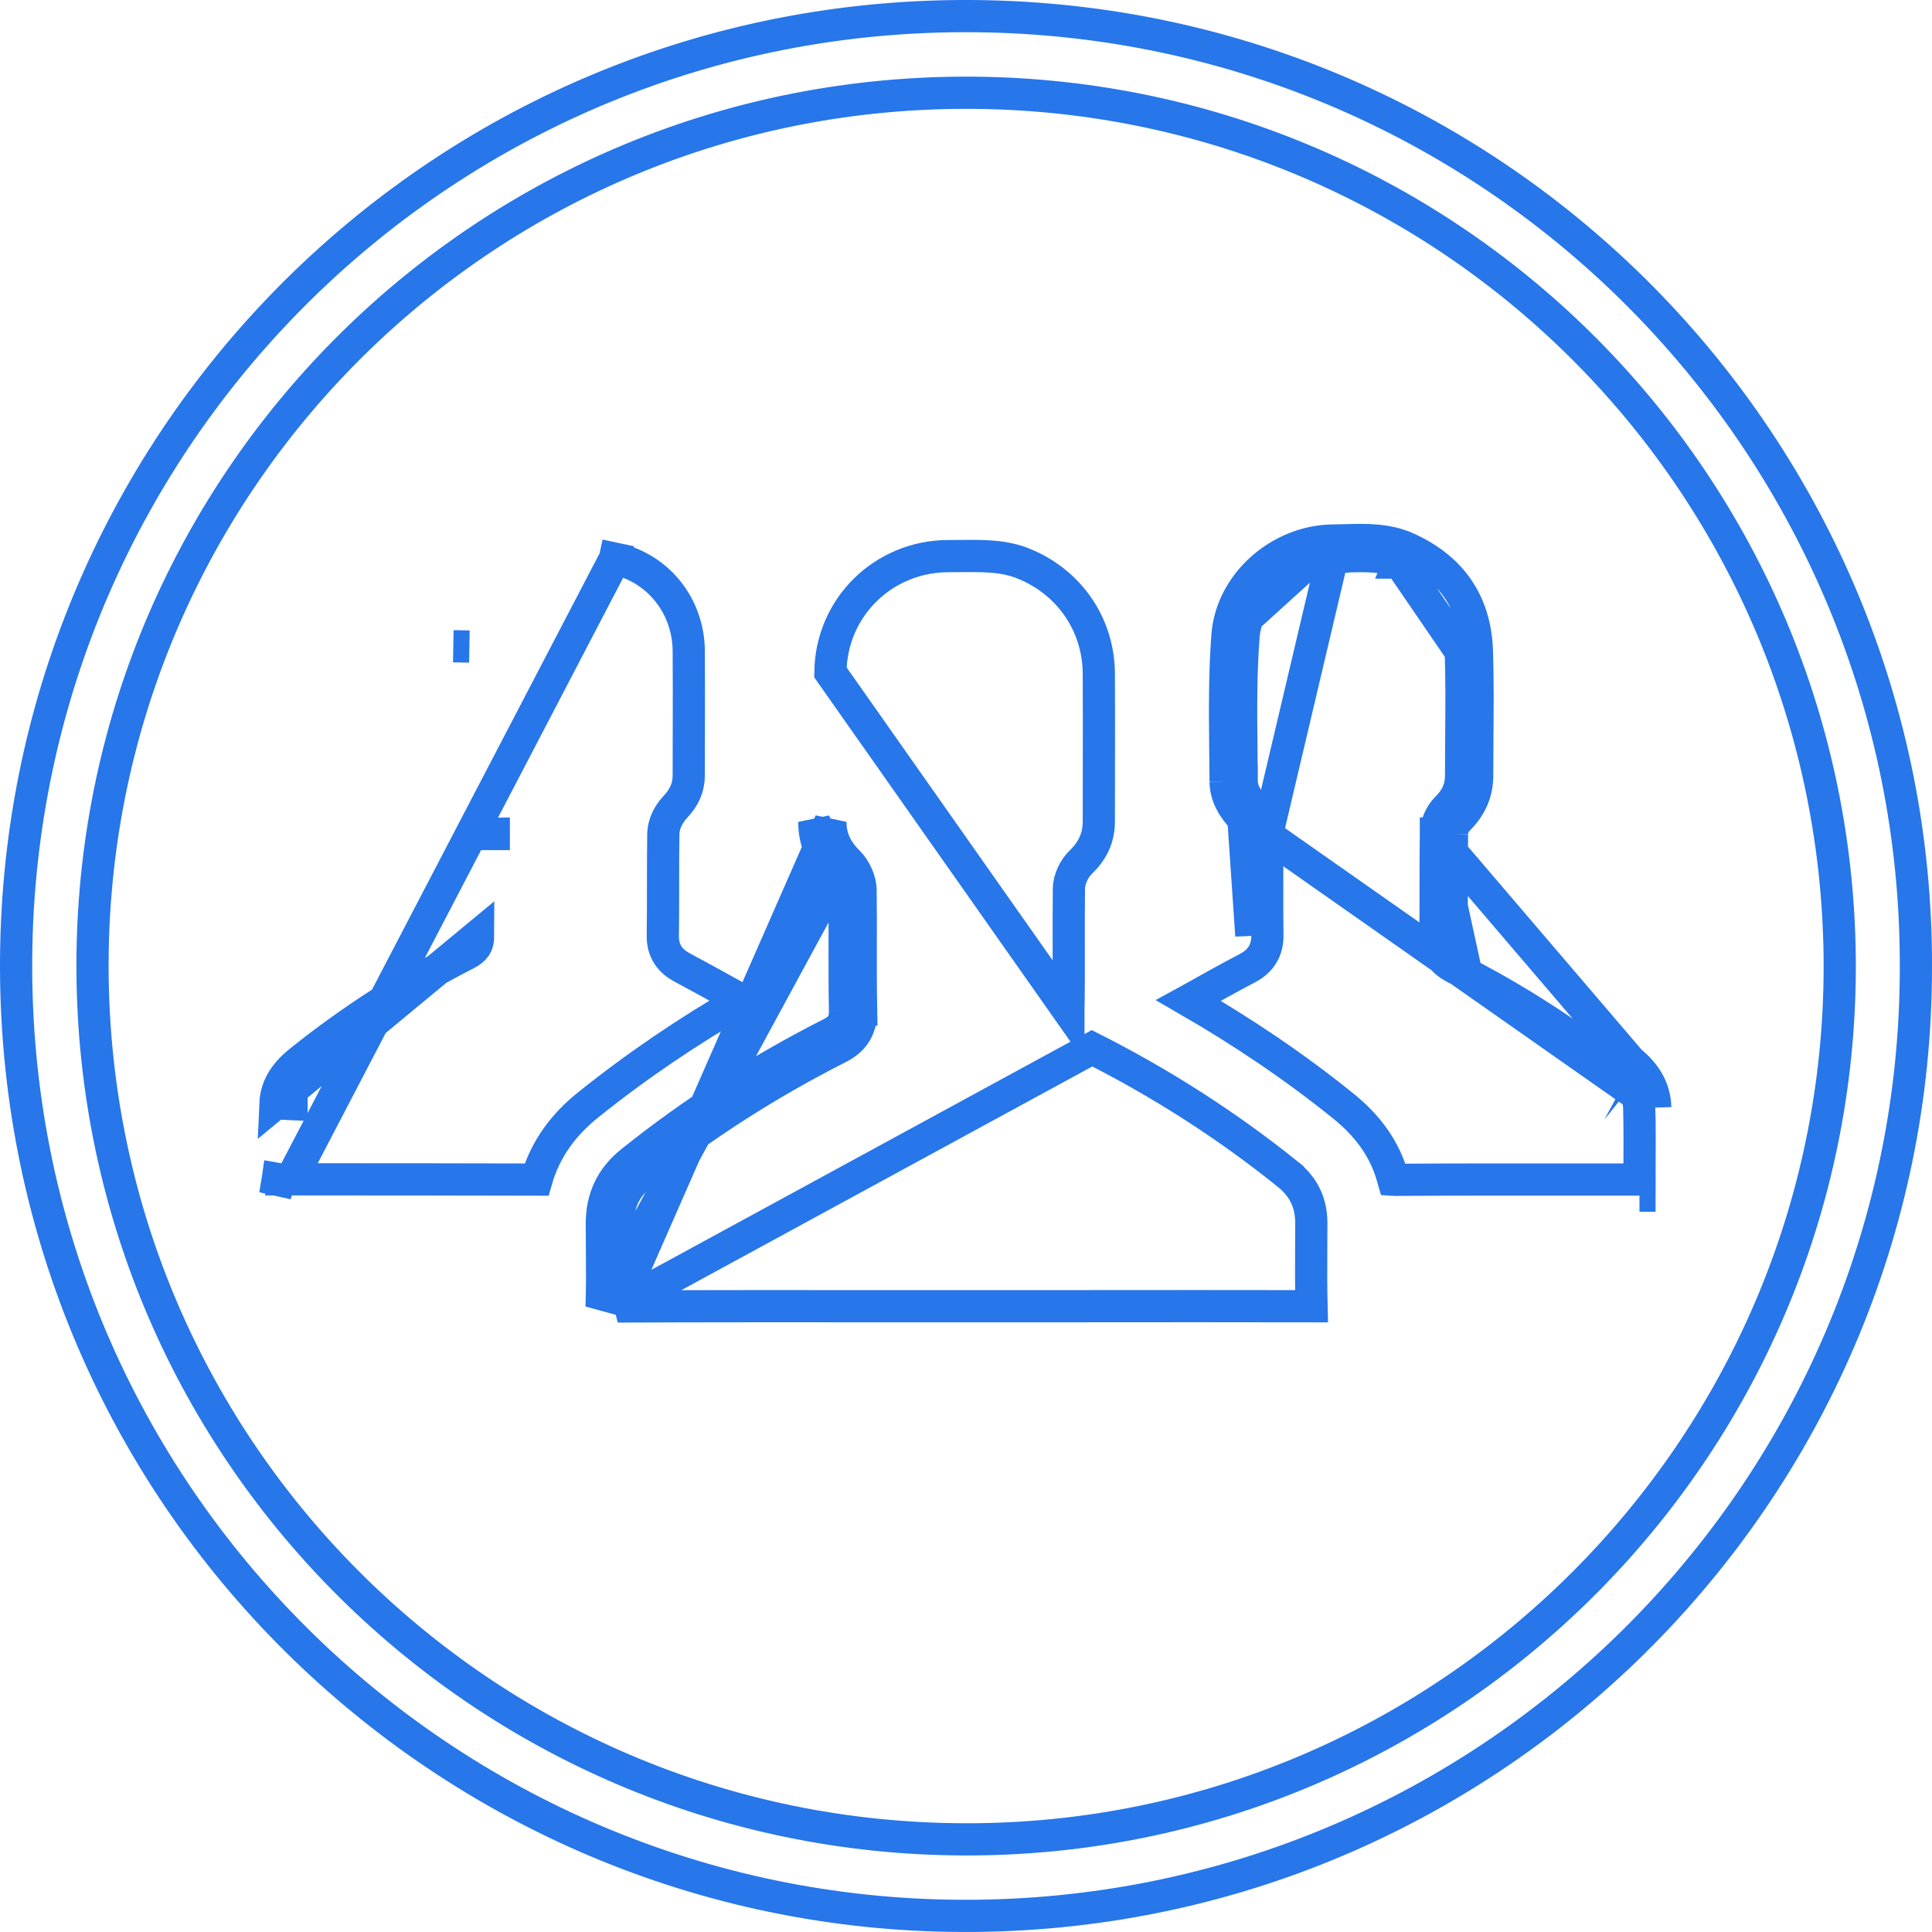
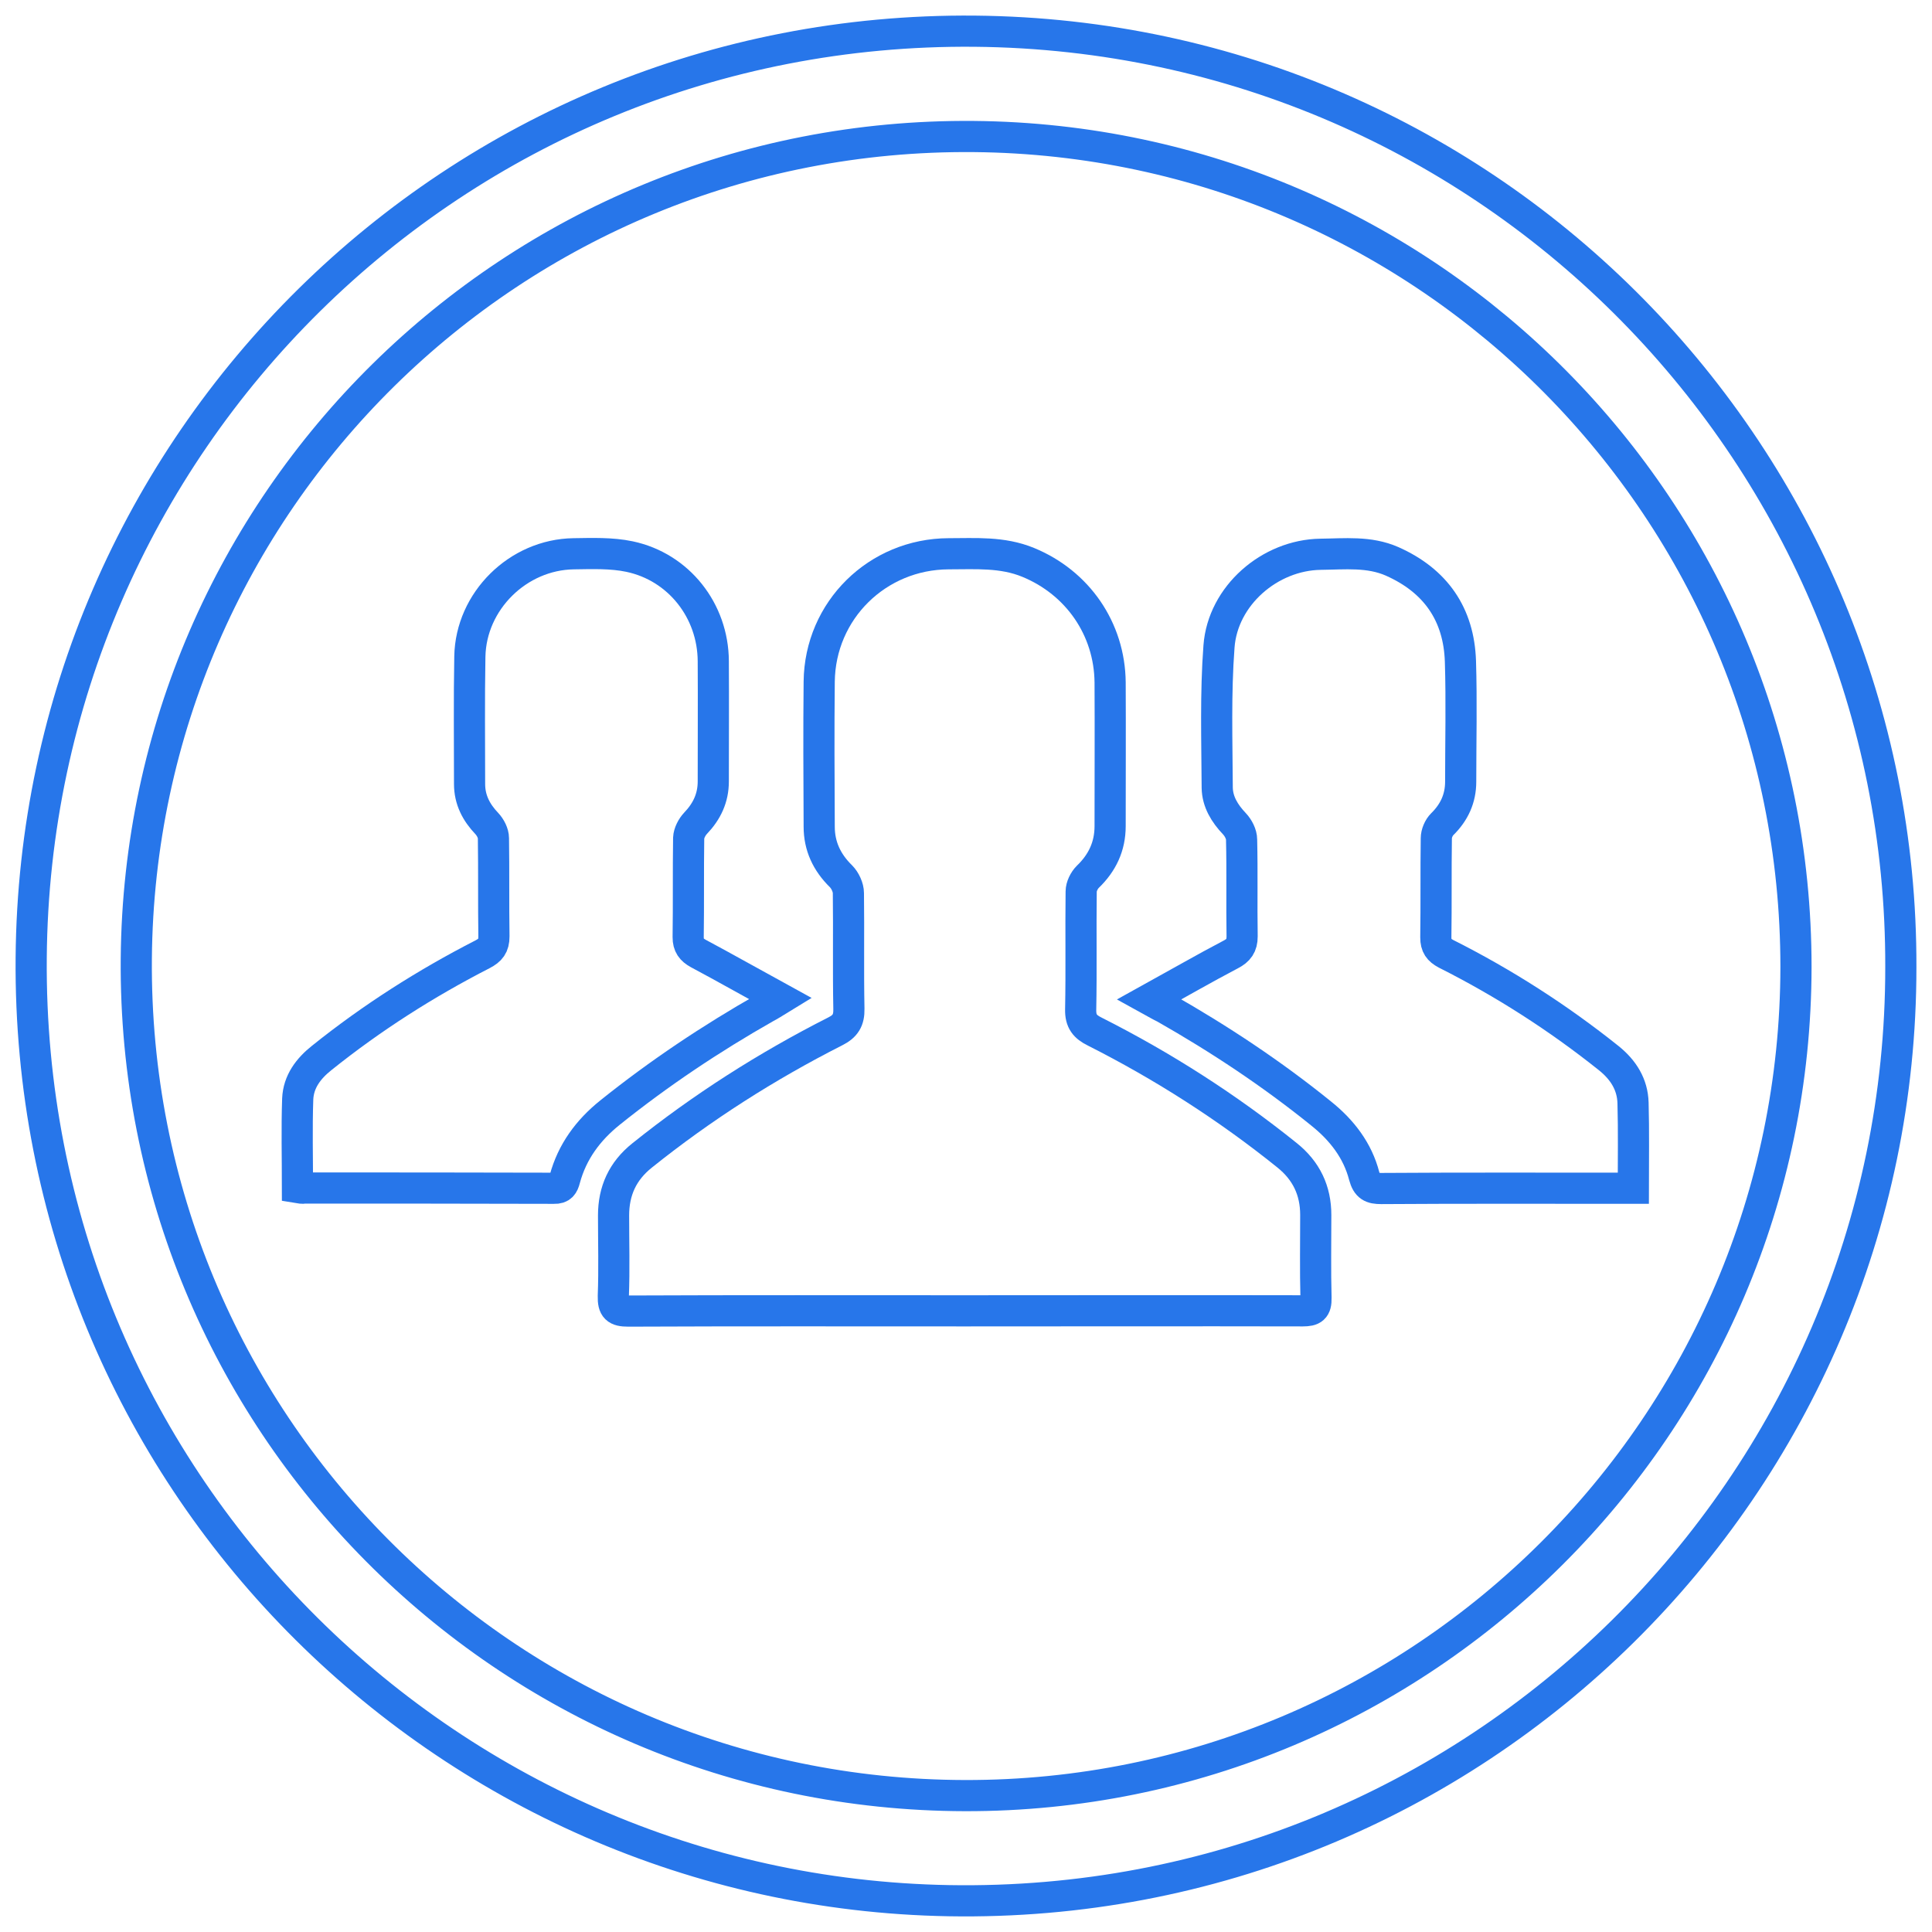
- <svg xmlns="http://www.w3.org/2000/svg" width="60" height="60" viewBox="0 0 60 60" fill="none">
-   <path d="M59.5 30.038V30.039C59.508 46.376 46.09 59.784 29.459 59.495C13.494 59.215 0.365 46.152 0.501 29.742L0.501 29.742C0.629 13.507 13.871 0.349 30.277 0.501C46.611 0.653 59.548 13.964 59.5 30.038ZM57.135 30.032V30.031C57.135 15.104 45.135 3.014 30.253 2.881L30.253 2.881C15.182 2.749 2.998 14.838 2.874 29.758L2.874 29.758C2.749 44.876 14.942 57.09 29.963 57.123C44.927 57.157 57.119 45.001 57.135 30.032Z" stroke="#2776EA" />
-   <path d="M25.99 27.122C26.12 27.253 26.226 27.481 26.226 27.66C26.233 28.223 26.232 28.785 26.231 29.348C26.23 30.023 26.229 30.699 26.242 31.374M25.99 27.122L18.682 40.594C18.705 39.99 18.7 39.385 18.695 38.781C18.692 38.522 18.69 38.263 18.69 38.004C18.69 37.214 18.983 36.579 19.603 36.082C21.533 34.534 23.603 33.215 25.802 32.099C26.128 31.936 26.25 31.741 26.242 31.374M25.99 27.122C25.533 26.675 25.289 26.153 25.289 25.526L25.99 27.122ZM26.242 31.374L26.742 31.363C26.747 31.601 26.712 31.848 26.574 32.074C26.437 32.297 26.236 32.441 26.027 32.545C23.857 33.646 21.818 34.947 19.915 36.472C19.419 36.871 19.19 37.361 19.19 38.004C19.19 38.254 19.192 38.508 19.195 38.764C19.2 39.361 19.205 39.971 19.183 40.574M26.242 31.374L26.742 31.364C26.729 30.682 26.73 30.025 26.731 29.362C26.732 28.804 26.734 28.242 26.726 27.657C26.725 27.478 26.675 27.307 26.613 27.169C26.55 27.028 26.459 26.885 26.343 26.769L26.34 26.766C25.968 26.4 25.789 26.003 25.789 25.526L25.789 25.523L19.183 40.574M19.183 40.574C21.878 40.562 24.573 40.564 27.266 40.565C28.166 40.566 29.066 40.566 29.965 40.566C31.167 40.566 32.37 40.565 33.573 40.565C35.957 40.563 38.343 40.561 40.73 40.566C40.715 39.956 40.718 39.342 40.721 38.738C40.723 38.486 40.724 38.236 40.724 37.988C40.724 37.357 40.491 36.865 39.99 36.464L39.99 36.463C38.104 34.947 36.074 33.647 33.914 32.555L19.183 40.574ZM25.789 20.881C25.811 18.869 27.426 17.278 29.445 17.271C29.572 17.271 29.695 17.27 29.815 17.268C30.559 17.262 31.188 17.256 31.803 17.51L31.804 17.51C33.21 18.087 34.11 19.391 34.125 20.904C34.13 21.927 34.129 22.946 34.127 23.968C34.126 24.481 34.125 24.994 34.125 25.51C34.125 26.011 33.939 26.415 33.561 26.779L33.561 26.779L33.555 26.785C33.37 26.97 33.198 27.285 33.196 27.607C33.189 28.204 33.19 28.777 33.191 29.346C33.192 30.023 33.194 30.693 33.18 31.388C33.18 31.389 33.18 31.389 33.18 31.389L25.789 20.881Z" stroke="#2776EA" />
-   <path d="M38.616 25.437C38.738 25.567 38.844 25.77 38.844 25.942C38.858 26.506 38.856 27.072 38.855 27.639C38.854 28.111 38.853 28.583 38.861 29.053L38.616 25.437ZM38.616 25.437C38.298 25.103 38.07 24.728 38.062 24.28M38.616 25.437L38.119 19.743M39.344 25.934C39.356 26.457 39.356 26.981 39.355 27.498C39.355 27.545 39.355 27.592 39.355 27.639C39.354 28.112 39.353 28.579 39.361 29.045L39.361 29.053H39.361C39.361 29.265 39.319 29.481 39.19 29.677C39.065 29.868 38.892 29.988 38.725 30.075C38.153 30.374 37.597 30.686 37.008 31.016C36.975 31.034 36.942 31.053 36.909 31.071C38.585 32.041 40.197 33.12 41.716 34.348C42.434 34.925 43.016 35.661 43.263 36.614C43.265 36.623 43.268 36.632 43.27 36.639C43.285 36.64 43.303 36.641 43.323 36.641C45.237 36.628 47.151 36.63 49.064 36.631C49.681 36.632 50.299 36.632 50.916 36.632C50.916 36.526 50.917 36.419 50.917 36.314C50.921 35.663 50.924 35.038 50.907 34.409M39.344 25.934L51.406 34.396M39.344 25.934C39.342 25.597 39.155 25.28 38.981 25.095L38.981 25.095L38.978 25.092C38.703 24.802 38.568 24.543 38.562 24.274M39.344 25.934L41.384 17.287M50.907 34.409L51.406 34.396M50.907 34.409C50.907 34.409 50.907 34.409 50.907 34.409L51.406 34.396M50.907 34.409C50.895 33.998 50.701 33.66 50.319 33.352M51.406 34.396C51.39 33.801 51.097 33.337 50.633 32.962M50.319 33.352C50.32 33.352 50.32 33.352 50.32 33.353L50.633 32.962M50.319 33.352C48.718 32.071 47.004 30.974 45.177 30.053L45.166 30.047L45.166 30.047C45.018 29.968 44.853 29.856 44.735 29.674C44.612 29.485 44.577 29.281 44.577 29.085V29.078L44.577 29.078C44.585 28.553 44.585 28.025 44.585 27.493V27.491C44.585 26.962 44.585 26.428 44.593 25.896M50.319 33.352C50.319 33.352 50.319 33.352 50.319 33.351L50.633 32.962M50.633 32.962L44.593 25.896M44.593 25.896C44.593 25.898 44.593 25.899 44.593 25.901H45.093M44.593 25.896L45.402 29.607C45.174 29.485 45.077 29.354 45.077 29.085C45.085 28.556 45.085 28.025 45.085 27.493C45.085 26.962 45.085 26.43 45.093 25.901M44.593 25.896C44.594 25.605 44.732 25.294 44.927 25.099L44.93 25.096L44.93 25.096C45.234 24.799 45.375 24.476 45.375 24.084C45.375 23.68 45.378 23.279 45.381 22.881C45.388 21.995 45.395 21.121 45.367 20.24L43.473 17.472M44.593 25.896C44.593 25.895 44.593 25.894 44.593 25.893L45.093 25.901M45.093 25.901C45.093 25.746 45.174 25.559 45.28 25.453C45.671 25.07 45.875 24.622 45.875 24.084C45.875 23.689 45.878 23.293 45.881 22.897C45.888 22.006 45.895 21.115 45.867 20.224C45.818 18.709 45.068 17.634 43.675 17.015M38.119 19.743C38.028 20.949 38.041 22.159 38.054 23.371C38.057 23.674 38.061 23.977 38.062 24.28M38.119 19.743C38.241 18.114 39.749 16.811 41.378 16.787M38.119 19.743L41.378 16.787M38.062 24.28L38.562 24.277C38.562 24.276 38.562 24.275 38.562 24.274M38.062 24.28L38.562 24.271C38.562 24.272 38.562 24.273 38.562 24.274M38.562 24.274C38.56 23.966 38.557 23.66 38.554 23.355C38.541 22.146 38.528 20.963 38.618 19.781L38.618 19.781C38.719 18.433 39.99 17.308 41.384 17.287M41.384 17.287C41.385 17.287 41.385 17.287 41.385 17.287L41.378 16.787M41.384 17.287C41.53 17.285 41.669 17.282 41.803 17.278C42.447 17.262 42.965 17.249 43.473 17.472M41.378 16.787C41.505 16.785 41.632 16.782 41.759 16.779C42.407 16.761 43.055 16.742 43.675 17.015M43.675 17.015L43.472 17.472C43.472 17.472 43.473 17.472 43.473 17.472M43.675 17.015L43.474 17.473C43.474 17.473 43.474 17.472 43.473 17.472M51.415 37.132H50.975C50.955 37.132 50.935 37.132 50.915 37.132H51.415Z" stroke="#2776EA" />
-   <path d="M8.554 34.266C8.578 33.712 8.896 33.289 9.328 32.947C10.933 31.66 12.66 30.56 14.485 29.624C14.737 29.493 14.851 29.355 14.851 29.053L8.554 34.266ZM8.554 34.266L9.054 34.288C9.054 34.287 9.054 34.287 9.054 34.286C9.054 34.285 9.054 34.284 9.054 34.283L8.554 34.266ZM8.623 36.644L8.615 36.696L8.546 37.109L8.683 36.625M8.623 36.644C8.656 36.635 8.683 36.632 8.7 36.632C8.72 36.631 8.732 36.633 8.729 36.632C8.725 36.632 8.718 36.631 8.699 36.628L8.683 36.625M8.623 36.644L8.624 36.643M8.623 36.644C8.616 36.645 8.608 36.648 8.6 36.651L8.624 36.643M8.683 36.625H8.677L8.624 36.643M8.683 36.625L8.668 36.622L8.628 36.615L8.624 36.643M19.098 17.35C20.439 17.633 21.383 18.824 21.39 20.219L21.39 20.22C21.396 21.076 21.394 21.93 21.392 22.786C21.391 23.216 21.39 23.646 21.39 24.077C21.39 24.457 21.251 24.77 20.959 25.075L20.959 25.075L20.954 25.08C20.785 25.262 20.616 25.556 20.601 25.868L20.6 25.877L20.6 25.886C20.592 26.419 20.592 26.954 20.592 27.484V27.486C20.592 28.018 20.592 28.545 20.584 29.07L20.584 29.07V29.078C20.584 29.279 20.626 29.481 20.746 29.664C20.861 29.841 21.02 29.955 21.167 30.036L21.167 30.036L21.174 30.04C21.709 30.326 22.236 30.618 22.789 30.924C22.871 30.97 22.954 31.016 23.037 31.062C21.368 32.026 19.771 33.104 18.262 34.316C17.514 34.915 16.941 35.669 16.663 36.633C14.126 36.625 11.581 36.625 9.044 36.625L19.098 17.35ZM19.202 16.861L19.098 17.35L19.202 16.861ZM14.577 20.079C14.577 20.079 14.577 20.079 14.577 20.079L14.078 20.07L14.577 20.079ZM15.335 25.901C15.335 25.9 15.335 25.898 15.335 25.897C15.335 25.896 15.335 25.895 15.335 25.894L14.835 25.901H15.335Z" stroke="#2776EA" />
+ <svg xmlns="http://www.w3.org/2000/svg" width="62" height="62" viewBox="0 0 62 62" fill="none">
+   <path d="M61 31.039C61.008 47.654 47.363 61.289 30.451 60.995C14.215 60.71 0.863 47.426 1.001 30.738C1.131 14.228 14.598 0.847 31.282 1.001C47.892 1.156 61.049 14.693 61 31.039ZM57.635 31.031C57.635 16.379 45.856 4.512 31.249 4.381C16.455 4.251 4.496 16.118 4.374 30.762C4.252 45.602 16.219 57.591 30.964 57.623C45.652 57.656 57.619 45.724 57.635 31.031Z" stroke="#2776EA" />
+   <path d="M30.965 42.066C27.364 42.066 23.764 42.058 20.163 42.074C19.78 42.074 19.674 41.977 19.682 41.594C19.715 40.731 19.69 39.867 19.69 39.004C19.69 38.214 19.983 37.578 20.603 37.082C22.533 35.534 24.603 34.215 26.802 33.099C27.128 32.936 27.25 32.741 27.242 32.374C27.218 31.136 27.242 29.898 27.226 28.66C27.226 28.481 27.12 28.253 26.99 28.122C26.533 27.675 26.289 27.153 26.289 26.526C26.281 24.979 26.273 23.423 26.289 21.875C26.314 19.587 28.155 17.779 30.444 17.771C31.299 17.771 32.163 17.705 32.994 18.047C34.582 18.699 35.609 20.181 35.625 21.9C35.633 23.439 35.625 24.971 35.625 26.51C35.625 27.162 35.373 27.691 34.908 28.139C34.794 28.253 34.696 28.448 34.696 28.611C34.68 29.874 34.705 31.136 34.68 32.398C34.672 32.773 34.819 32.952 35.136 33.107C37.328 34.215 39.389 35.534 41.303 37.074C41.922 37.57 42.224 38.206 42.224 38.988C42.224 39.875 42.208 40.763 42.232 41.651C42.24 41.993 42.126 42.066 41.808 42.066C38.191 42.058 34.574 42.066 30.965 42.066Z" stroke="#2776EA" />
+   <path d="M36.879 32.073C37.808 31.56 38.639 31.079 39.494 30.631C39.746 30.501 39.861 30.346 39.861 30.053C39.844 29.018 39.869 27.976 39.844 26.942C39.844 26.77 39.738 26.567 39.616 26.437C39.298 26.103 39.07 25.728 39.062 25.28C39.054 23.765 39.005 22.25 39.119 20.743C39.241 19.114 40.749 17.811 42.378 17.787C43.152 17.779 43.934 17.689 44.675 18.015C46.068 18.634 46.818 19.709 46.867 21.224C46.907 22.511 46.875 23.798 46.875 25.084C46.875 25.622 46.671 26.07 46.28 26.453C46.174 26.559 46.093 26.746 46.093 26.901C46.077 27.96 46.093 29.027 46.077 30.085C46.077 30.354 46.174 30.485 46.402 30.607C48.26 31.543 50.003 32.659 51.633 33.962C52.097 34.337 52.39 34.801 52.406 35.396C52.431 36.292 52.415 37.188 52.415 38.132C52.243 38.132 52.113 38.132 51.975 38.132C49.425 38.132 46.875 38.124 44.325 38.141C44.015 38.141 43.869 38.075 43.779 37.741C43.567 36.919 43.062 36.267 42.402 35.738C40.822 34.459 39.136 33.343 37.376 32.342C37.237 32.276 37.115 32.203 36.879 32.073Z" stroke="#2776EA" />
+   <path d="M9.546 38.109C9.546 37.139 9.521 36.203 9.554 35.266C9.578 34.712 9.896 34.289 10.328 33.947C11.933 32.66 13.66 31.56 15.485 30.624C15.737 30.493 15.851 30.355 15.851 30.053C15.835 29.003 15.851 27.952 15.835 26.901C15.835 26.739 15.737 26.551 15.623 26.429C15.281 26.071 15.069 25.663 15.069 25.159C15.069 23.798 15.053 22.438 15.078 21.07C15.11 19.286 16.625 17.796 18.41 17.771C19.004 17.763 19.623 17.739 20.202 17.861C21.782 18.195 22.882 19.596 22.89 21.216C22.898 22.503 22.89 23.79 22.89 25.077C22.89 25.607 22.686 26.038 22.32 26.421C22.206 26.543 22.108 26.73 22.1 26.893C22.084 27.952 22.1 29.019 22.084 30.078C22.084 30.338 22.189 30.477 22.41 30.599C23.265 31.055 24.112 31.536 25.049 32.049C24.837 32.179 24.707 32.261 24.568 32.334C22.817 33.328 21.147 34.444 19.574 35.706C18.874 36.268 18.361 36.96 18.124 37.84C18.076 38.027 18.01 38.141 17.782 38.133C15.11 38.125 12.43 38.125 9.758 38.125C9.709 38.141 9.644 38.125 9.546 38.109Z" stroke="#2776EA" />
</svg>
